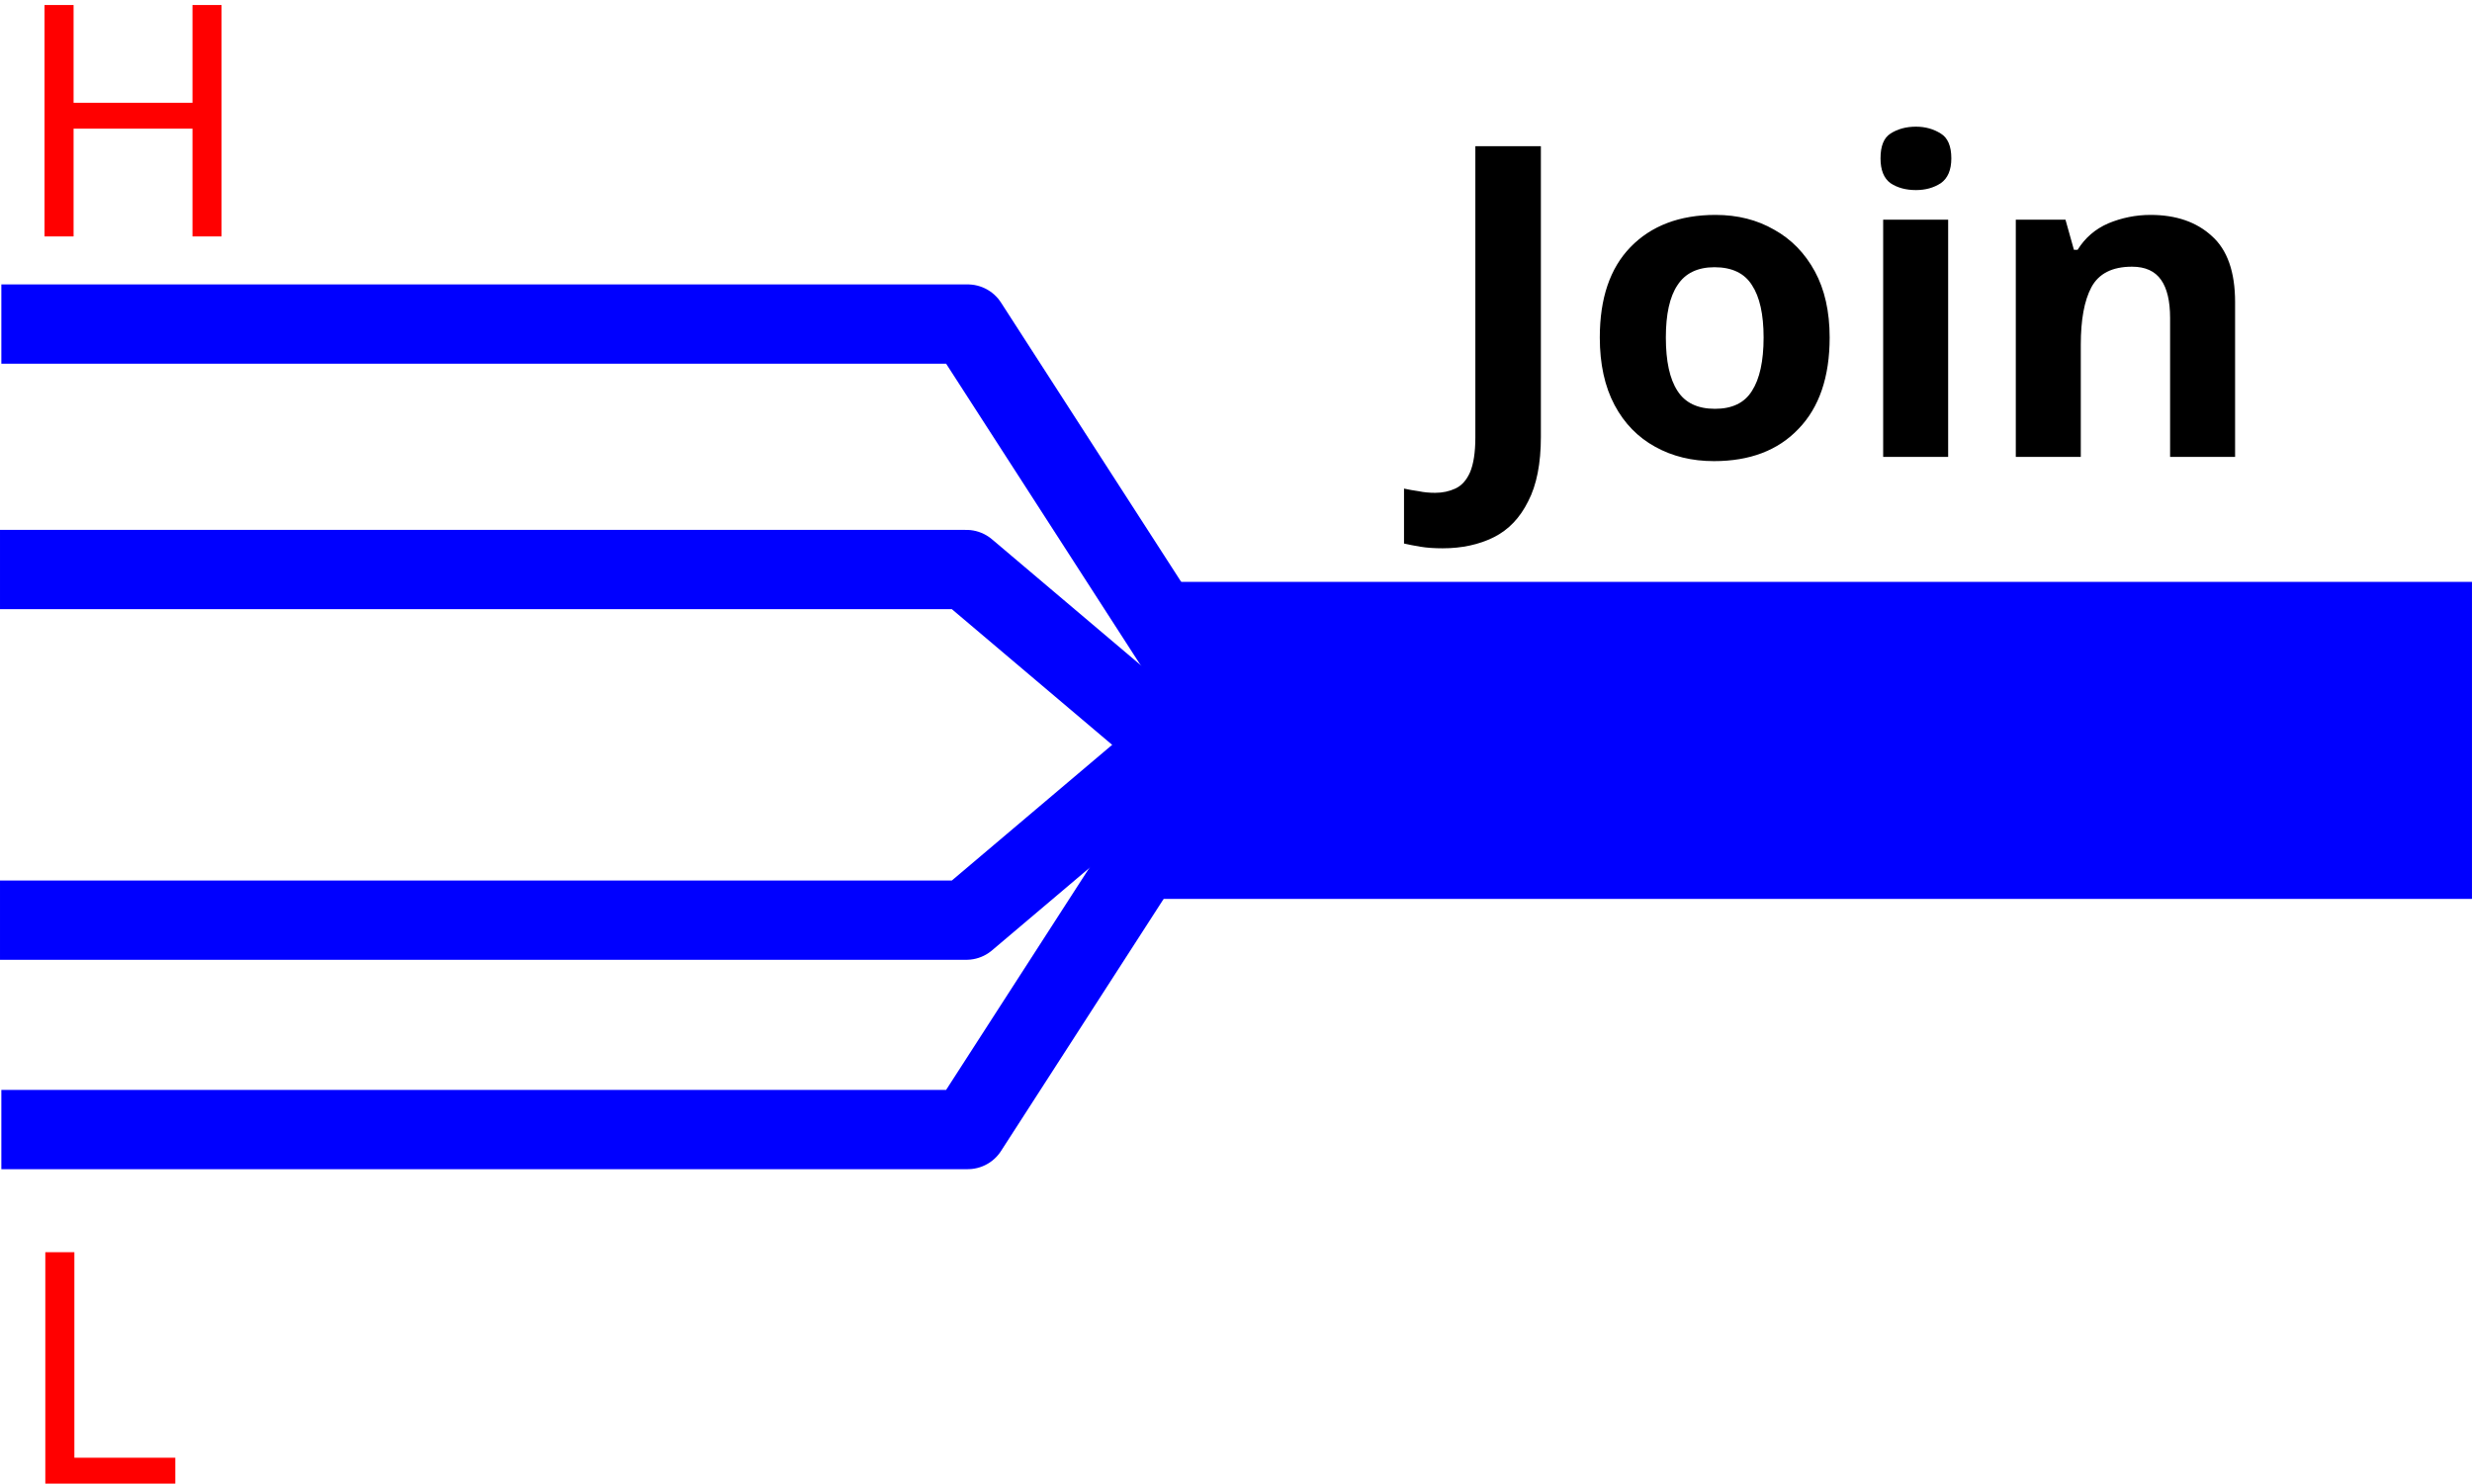
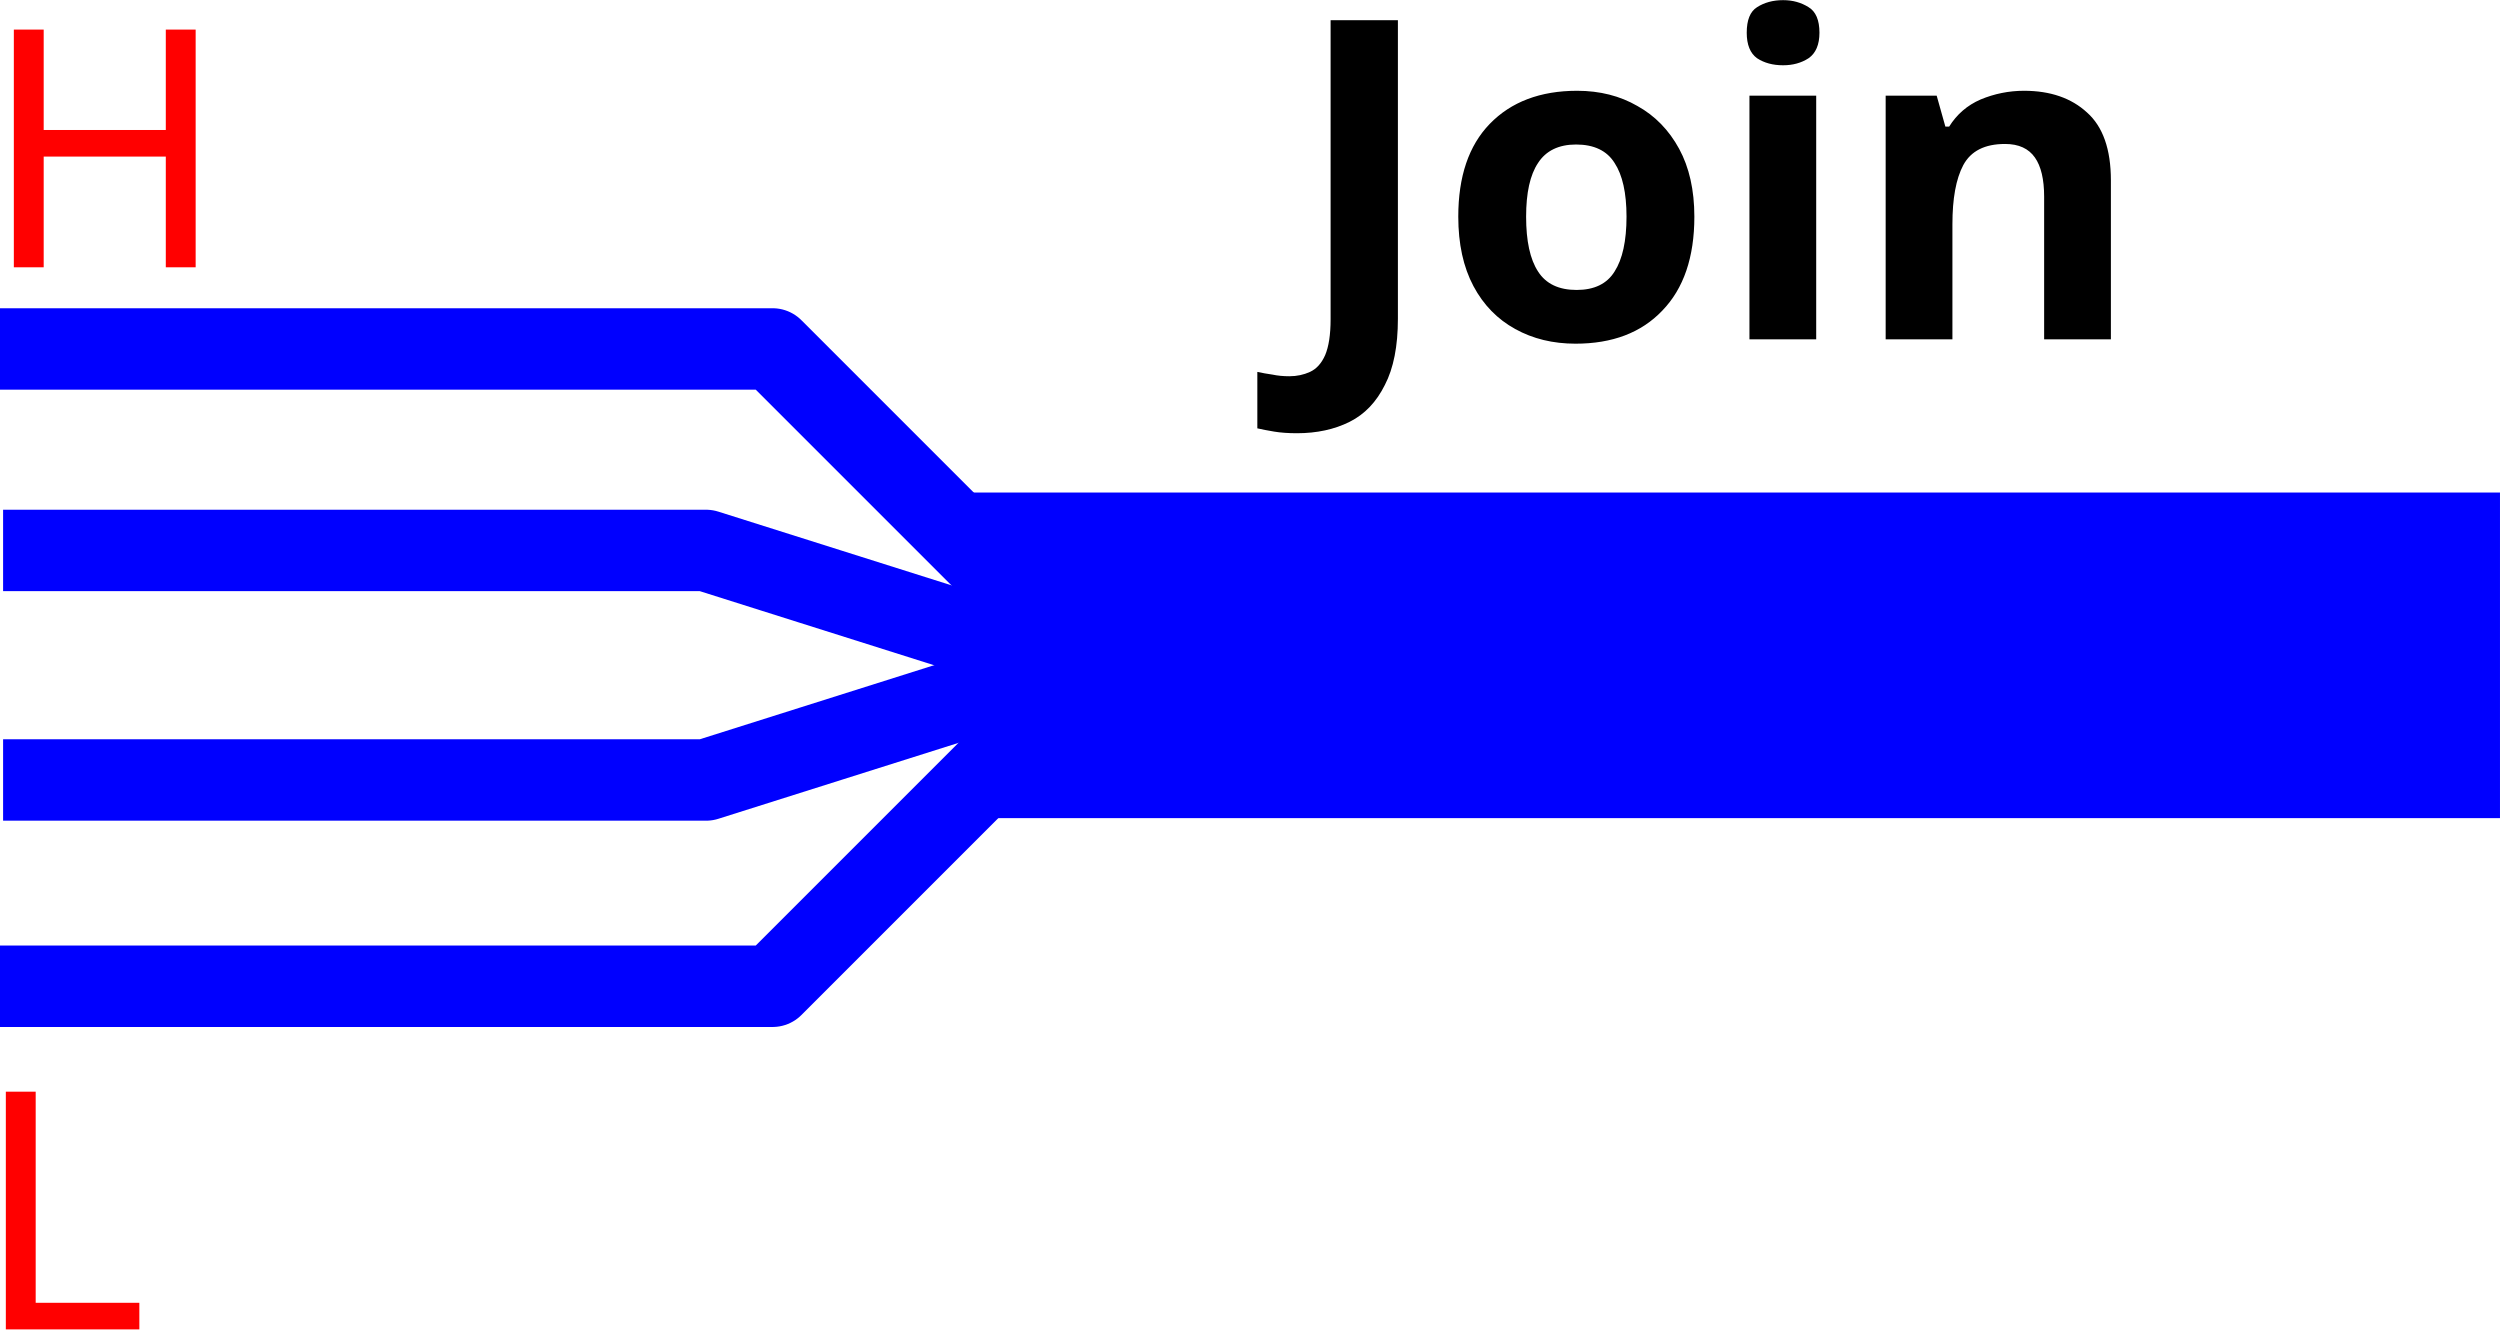
- <svg xmlns="http://www.w3.org/2000/svg" width="77.968" height="46.802" viewBox="0 0 73.095 43.877" id="svg2" version="1.1">
+ <svg xmlns="http://www.w3.org/2000/svg" width="76.774" height="40.827" viewBox="0 0 71.976 38.275" id="svg2" version="1.1">
  <defs id="defs18">
    <marker orient="auto" refY="0" refX="0" id="TriangleOutM" style="overflow:visible">
      <path id="path4301" d="m 5.77,0 -8.65,5 0,-10 8.65,5 z" style="fill:#ff0000;fill-opacity:1;fill-rule:evenodd;stroke:#ff0000;stroke-width:1pt;stroke-opacity:1" transform="scale(0.4,0.4)" />
    </marker>
    <marker orient="auto" refY="0" refX="0" id="marker4574" style="overflow:visible">
      <path id="path4576" style="fill:#0000ff;fill-opacity:1;fill-rule:evenodd;stroke:#0000ff;stroke-width:0.625;stroke-linejoin:round;stroke-opacity:1" d="M 8.719,4.034 -2.207,0.016 8.719,-4.002 c -1.745,2.372 -1.735,5.617 -6e-7,8.035 z" transform="scale(-0.6,-0.6)" />
    </marker>
    <marker orient="auto" refY="0" refX="0" id="marker4528" style="overflow:visible">
      <path id="path4530" d="M 0,0 5,-5 -12.5,0 5,5 0,0 Z" style="fill:#0000ff;fill-opacity:1;fill-rule:evenodd;stroke:#0000ff;stroke-width:1pt;stroke-opacity:1" transform="matrix(-0.2,0,0,-0.2,-1.2,0)" />
    </marker>
    <marker orient="auto" refY="0" refX="0" id="Arrow2Mend" style="overflow:visible">
      <path id="path4183" style="fill:#0000ff;fill-opacity:1;fill-rule:evenodd;stroke:#0000ff;stroke-width:0.625;stroke-linejoin:round;stroke-opacity:1" d="M 8.719,4.034 -2.207,0.016 8.719,-4.002 c -1.745,2.372 -1.735,5.617 -6e-7,8.035 z" transform="scale(-0.6,-0.6)" />
    </marker>
    <marker orient="auto" refY="0" refX="0" id="Arrow1Send" style="overflow:visible">
      <path id="path4171" d="M 0,0 5,-5 -12.5,0 5,5 0,0 Z" style="fill:#0000ff;fill-opacity:1;fill-rule:evenodd;stroke:#0000ff;stroke-width:1pt;stroke-opacity:1" transform="matrix(-0.2,0,0,-0.2,-1.2,0)" />
    </marker>
    <marker orient="auto" refY="0" refX="0" id="Arrow1Mend" style="overflow:visible">
      <path id="path4165" d="M 0,0 5,-5 -12.5,0 5,5 0,0 Z" style="fill:#0000ff;fill-opacity:1;fill-rule:evenodd;stroke:#0000ff;stroke-width:1pt;stroke-opacity:1" transform="matrix(-0.4,0,0,-0.4,-4,0)" />
    </marker>
    <marker orient="auto" refY="0" refX="0" id="StopL" style="overflow:visible">
      <path id="path4325" d="M 0,5.65 0,-5.65" style="fill:none;fill-opacity:0.75;fill-rule:evenodd;stroke:#0000ff;stroke-width:1pt;stroke-opacity:1" transform="scale(0.8,0.8)" />
    </marker>
  </defs>
-   <text xml:space="preserve" style="font-style:normal;font-weight:normal;font-size:9.594px;line-height:125%;font-family:sans-serif;letter-spacing:0px;word-spacing:0px;fill:#ff0000;fill-opacity:1;stroke:none;stroke-width:1px;stroke-linecap:butt;stroke-linejoin:miter;stroke-opacity:1" x="0.379" y="6.994" id="text4266">
-     <tspan id="tspan4268" x="0.379" y="6.994">H</tspan>
+   <text xml:space="preserve" style="font-style:normal;font-weight:normal;font-size:9.594px;line-height:125%;font-family:sans-serif;letter-spacing:0px;word-spacing:0px;fill:#ff0000;fill-opacity:1;stroke:none;stroke-width:1px;stroke-linecap:butt;stroke-linejoin:miter;stroke-opacity:1" x="-0.539" y="7.693" id="text4266">
+     <tspan id="tspan4268" x="-0.539" y="7.693">H</tspan>
  </text>
-   <text xml:space="preserve" style="font-style:normal;font-weight:normal;font-size:12.858px;line-height:125%;font-family:sans-serif;letter-spacing:0px;word-spacing:0px;fill:#000000;fill-opacity:1;stroke:none;stroke-width:1px;stroke-linecap:butt;stroke-linejoin:miter;stroke-opacity:1" x="42.469" y="13.511" id="text4288">
-     <tspan id="tspan4290" x="42.469" y="13.511" style="font-style:normal;font-variant:normal;font-weight:bold;font-stretch:normal;font-family:sans-serif;-inkscape-font-specification:'sans-serif Bold'">Join</tspan>
+   <text xml:space="preserve" style="font-style:normal;font-weight:normal;font-size:12.858px;line-height:125%;font-family:sans-serif;letter-spacing:0px;word-spacing:0px;fill:#000000;fill-opacity:1;stroke:none;stroke-width:1px;stroke-linecap:butt;stroke-linejoin:miter;stroke-opacity:1" x="37.154" y="9.769" id="text4288">
+     <tspan id="tspan4290" x="37.154" y="9.769" style="font-style:normal;font-variant:normal;font-weight:bold;font-stretch:normal;font-family:sans-serif;-inkscape-font-specification:'sans-serif Bold'">Join</tspan>
  </text>
-   <text xml:space="preserve" style="font-style:normal;font-weight:normal;font-size:9.594px;line-height:125%;font-family:sans-serif;letter-spacing:0px;word-spacing:0px;fill:#ff0000;fill-opacity:1;stroke:none;stroke-width:1px;stroke-linecap:butt;stroke-linejoin:miter;stroke-opacity:1" x="0.402" y="43.877" id="text4266-75">
-     <tspan id="tspan4268-3" x="0.402" y="43.877">L</tspan>
+   <text xml:space="preserve" style="font-style:normal;font-weight:normal;font-size:9.594px;line-height:125%;font-family:sans-serif;letter-spacing:0px;word-spacing:0px;fill:#ff0000;fill-opacity:1;stroke:none;stroke-width:1px;stroke-linecap:butt;stroke-linejoin:miter;stroke-opacity:1" x="-0.771" y="38.275" id="text4266-75">
+     <tspan id="tspan4268-3" x="-0.771" y="38.275">L</tspan>
  </text>
-   <path style="opacity:1;fill:#0000ff;fill-opacity:1;stroke:#0000ff;stroke-width:9.375;stroke-linecap:square;stroke-linejoin:round;stroke-miterlimit:4;stroke-dasharray:none;stroke-dashoffset:0;stroke-opacity:1" d="m 68.407,21.896 -29.876,0" id="path4198" />
-   <path style="opacity:1;fill:none;fill-opacity:1;stroke:#0000ff;stroke-width:2.344;stroke-linecap:square;stroke-linejoin:round;stroke-miterlimit:4;stroke-dasharray:none;stroke-dashoffset:0;stroke-opacity:1" d="m 35.237,19.851 -6.623,-10.268 -27.402,0" id="path4242" />
-   <path style="opacity:1;fill:none;fill-opacity:1;stroke:#0000ff;stroke-width:2.344;stroke-linecap:square;stroke-linejoin:round;stroke-miterlimit:4;stroke-dasharray:none;stroke-dashoffset:0;stroke-opacity:1" d="m 35.237,23.136 -6.623,10.268 -27.402,0" id="path4242-3" />
-   <path style="opacity:1;fill:none;fill-opacity:1;stroke:#0000ff;stroke-width:2.344;stroke-linecap:square;stroke-linejoin:round;stroke-miterlimit:4;stroke-dasharray:none;stroke-dashoffset:0;stroke-opacity:1" d="m 35.197,22.448 -6.623,-5.606 -27.402,0" id="path4242-6" />
-   <path style="opacity:1;fill:none;fill-opacity:1;stroke:#0000ff;stroke-width:2.344;stroke-linecap:square;stroke-linejoin:round;stroke-miterlimit:4;stroke-dasharray:none;stroke-dashoffset:0;stroke-opacity:1" d="m 35.197,21.606 -6.623,5.606 -27.402,0" id="path4242-6-7" />
+   <path style="opacity:1;fill:#000000;fill-opacity:1;stroke:#0000ff;stroke-width:9.375;stroke-linecap:square;stroke-linejoin:round;stroke-miterlimit:4;stroke-dasharray:none;stroke-dashoffset:0;stroke-opacity:1" d="m 67.288,18.867 -34.763,0" id="path4195" />
+   <path style="opacity:1;fill:none;fill-opacity:1;stroke:#0000ff;stroke-width:2.344;stroke-linecap:square;stroke-linejoin:round;stroke-miterlimit:4;stroke-dasharray:none;stroke-dashoffset:0;stroke-opacity:1" d="m 32.266,20.069 -10.023,-10.023 -21.071,0" id="path4239" />
+   <path style="opacity:1;fill:none;fill-opacity:1;stroke:#0000ff;stroke-width:2.344;stroke-linecap:square;stroke-linejoin:round;stroke-miterlimit:4;stroke-dasharray:none;stroke-dashoffset:0;stroke-opacity:1" d="m 32.266,18.372 -10.023,10.023 -21.071,0" id="path4239-3" />
+   <path style="opacity:1;fill:none;fill-opacity:1;stroke:#0000ff;stroke-width:2.344;stroke-linecap:square;stroke-linejoin:round;stroke-miterlimit:4;stroke-dasharray:none;stroke-dashoffset:0;stroke-opacity:1" d="m 29.326,19.611 -8.999,2.845 -19.066,0" id="path4256-6" />
+   <path style="opacity:1;fill:none;fill-opacity:1;stroke:#0000ff;stroke-width:2.344;stroke-linecap:square;stroke-linejoin:round;stroke-miterlimit:4;stroke-dasharray:none;stroke-dashoffset:0;stroke-opacity:1" d="m 29.326,18.692 -8.999,-2.845 -19.066,0" id="path4256-6-7" />
</svg>
